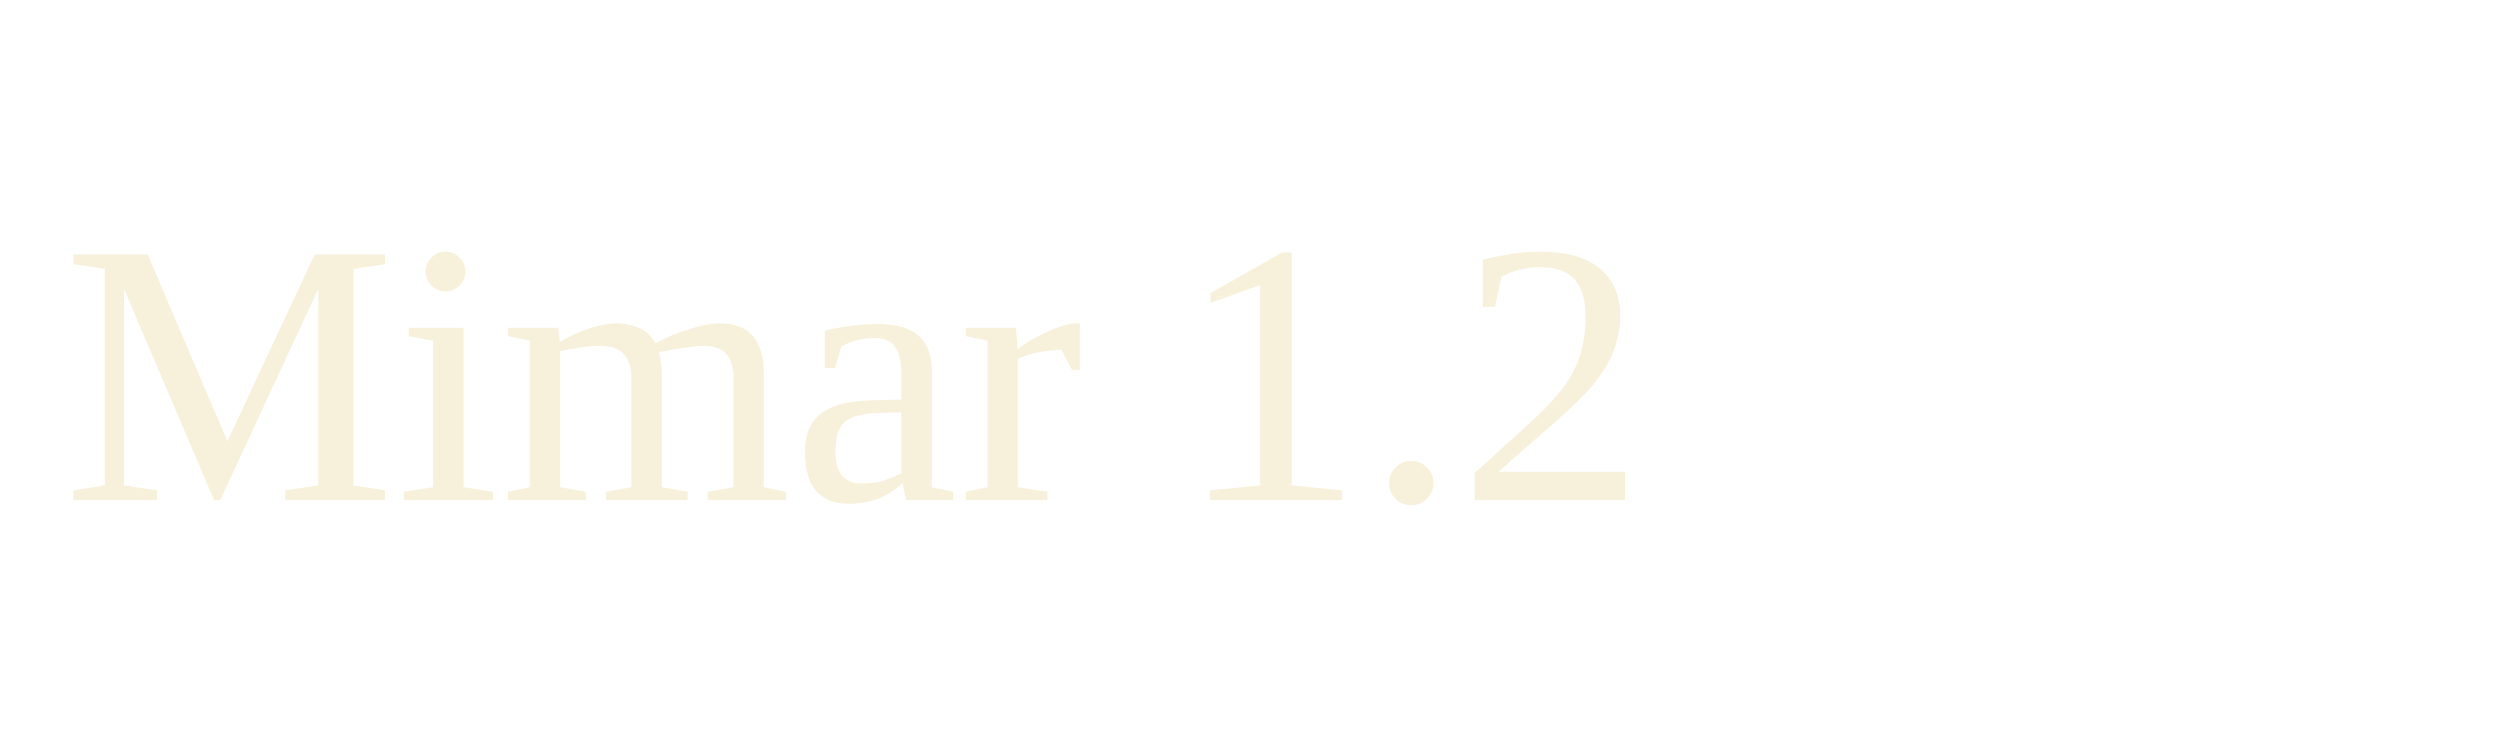
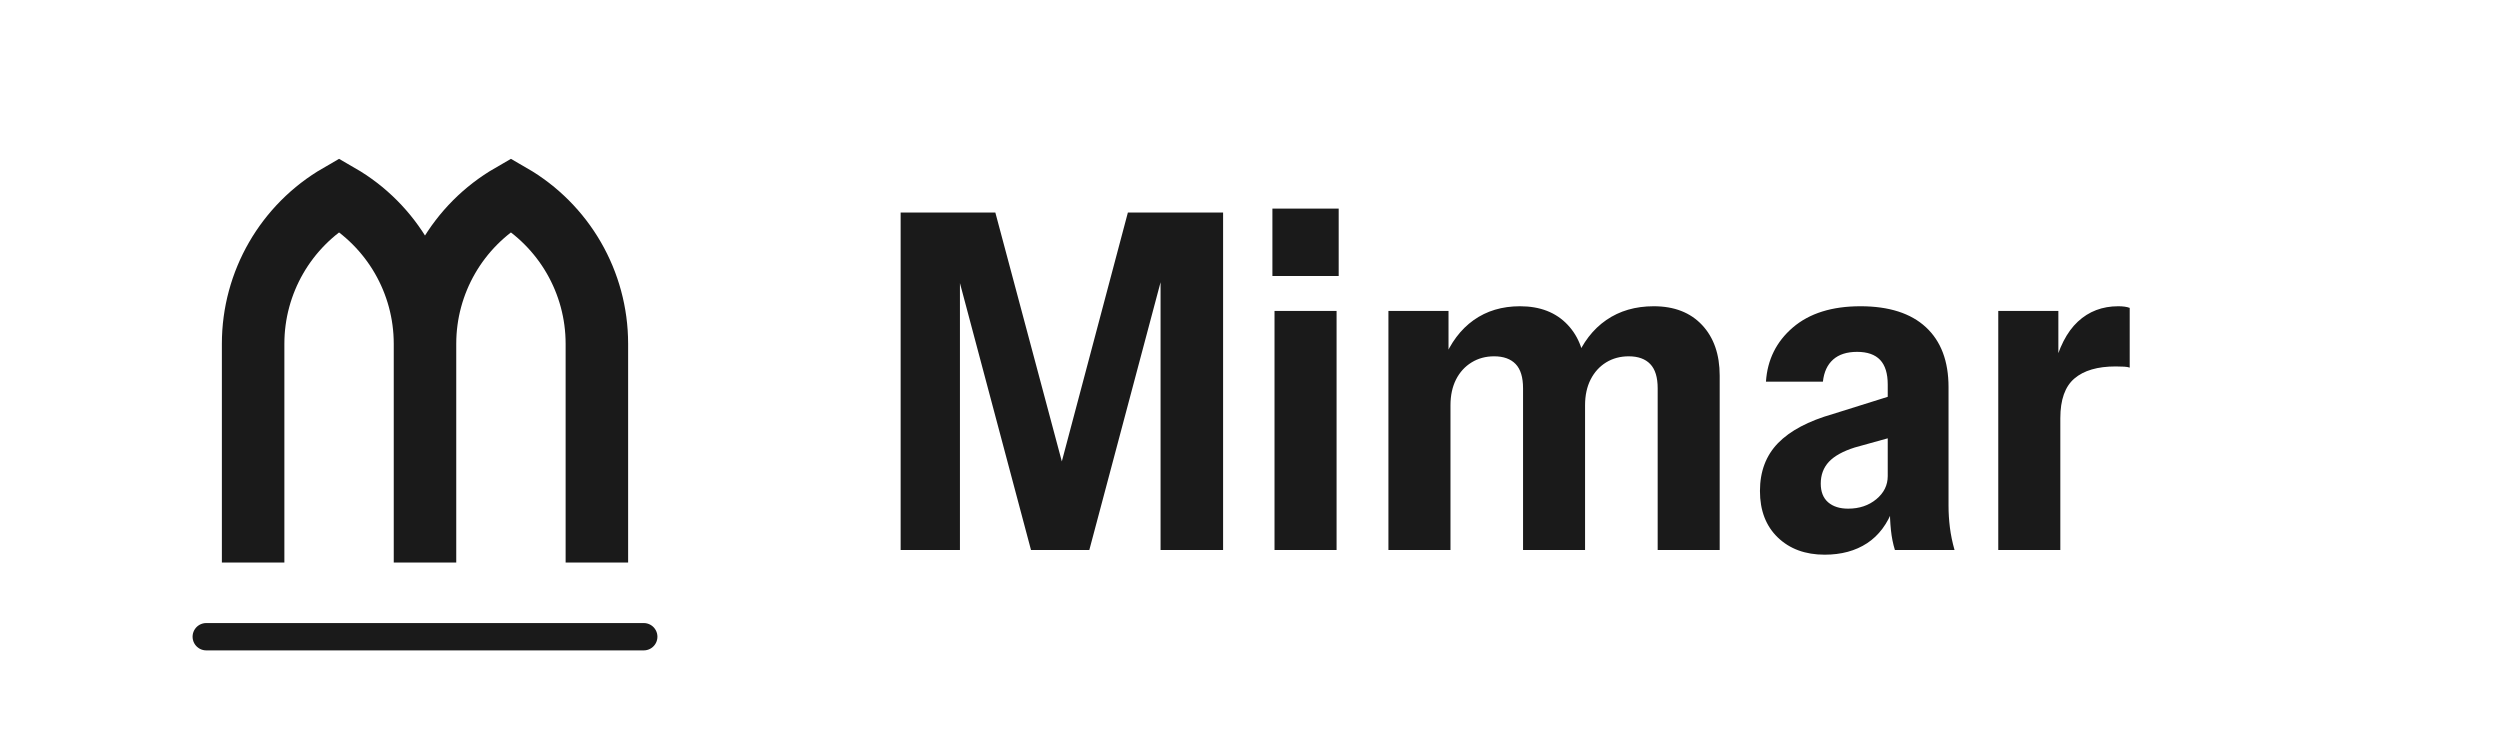
- <svg xmlns="http://www.w3.org/2000/svg" width="400" height="120" viewBox="0 0 400 120">
-   <rect width="100%" height="100%" fill="none" />
-   <text x="10" y="80" font-family="Times New Roman, serif" font-size="60" fill="#D4AF37" opacity="0.18">Mimar 1.2</text>
+ <svg xmlns="http://www.w3.org/2000/svg" width="200" height="60" viewBox="0 0 200 60">
+   <g transform="translate(4 0) scale(0.625)">
+     <g transform="translate(0 -2)" fill="none" stroke="#1A1A1A">
+       <path d="M26 74V46A22 22 0 0 1 37 26.95A22 22 0 0 1 48 46A22 22 0 0 1 59 26.95A22 22 0 0 1 70 46V74M48 46V74" stroke-width="8" stroke-miterlimit="10" />
+       <path d="M20 83.5H76" stroke-width="3.5" stroke-linecap="round" />
+     </g>
+   </g>
+   <path transform="translate(70 44) scale(0.0375)" fill="#1A1A1A" d="M54.7 0V-720H256.7L439.7 -35H357.7L539.5 -720H742.6V0H609.2V-649.5L629.9 -649L457.2 0H332.8L160.8 -646L181.2 -646.5V0Z M852.3 0V-510H984.7V0ZM847.8 -584.6V-728.3H989.2V-584.6Z M1095.3 0V-510H1223.5V-402H1227.7V0ZM1382.5 0V-345.1Q1382.5 -380.2 1366.7 -396.7Q1350.8 -413.2 1320.8 -413.2Q1293.7 -413.2 1272.6 -400.1Q1251.4 -387.1 1239.5 -363.7Q1227.7 -340.3 1227.7 -308.8L1212.9 -404.8Q1235.5 -460.8 1277.1 -490.4Q1318.7 -520 1376 -520Q1440.3 -520 1477.6 -480.5Q1514.8 -441.1 1514.8 -376.1V0ZM1669.7 0V-345.1Q1669.7 -380.2 1653.8 -396.7Q1638 -413.2 1607.9 -413.2Q1580.9 -413.2 1559.7 -400.2Q1538.6 -387.2 1526.7 -363.8Q1514.8 -340.5 1514.8 -308.8L1494.5 -405.2Q1517.4 -461.2 1560.1 -490.6Q1602.7 -520 1661.3 -520Q1726.9 -520 1764.5 -479.9Q1802 -439.8 1802 -371.9V0Z M2175.8 0Q2169.7 -19.6 2167.3 -42.6Q2164.9 -65.6 2164.9 -94.2H2160.5V-353Q2160.5 -388.3 2144.3 -405.5Q2128 -422.7 2095.2 -422.7Q2062.4 -422.7 2044 -406.3Q2025.5 -389.9 2022.2 -359.1H1900.7Q1905.3 -429.5 1958.2 -474.8Q2011.1 -520 2102.2 -520Q2193.6 -520 2241.9 -475.3Q2290.2 -430.6 2290.2 -347.5V-94.2Q2290.2 -71.4 2293.1 -48.1Q2296 -24.7 2303 0ZM2025.9 10Q1964.2 10 1926 -26.7Q1887.9 -63.4 1887.9 -125.9Q1887.9 -188.4 1926.5 -228.1Q1965.1 -267.7 2043.8 -290.2L2187.3 -335.2V-245.7L2090.1 -218.7Q2052.5 -206.8 2035 -188.2Q2017.6 -169.5 2017.6 -141.6Q2017.6 -115.5 2033.3 -101.8Q2049.1 -88.2 2076 -88.2Q2111.8 -88.2 2136.2 -108.4Q2160.5 -128.6 2160.5 -157.7L2172.2 -88.9Q2153.9 -39.1 2116.5 -14.5Q2079.1 10 2025.9 10Z M2396.3 0V-510H2524.5V-387.8H2528.7V0ZM2528.7 -281.3 2514.2 -385.7Q2530.8 -454.4 2566.1 -487.2Q2601.3 -520 2652.2 -520Q2667.7 -520 2676.7 -516.5V-389.1Q2672.7 -390.6 2665.3 -391.1Q2657.8 -391.6 2646.7 -391.6Q2588.9 -391.6 2558.8 -365.9Q2528.7 -340.3 2528.7 -281.3Z" />
</svg>
